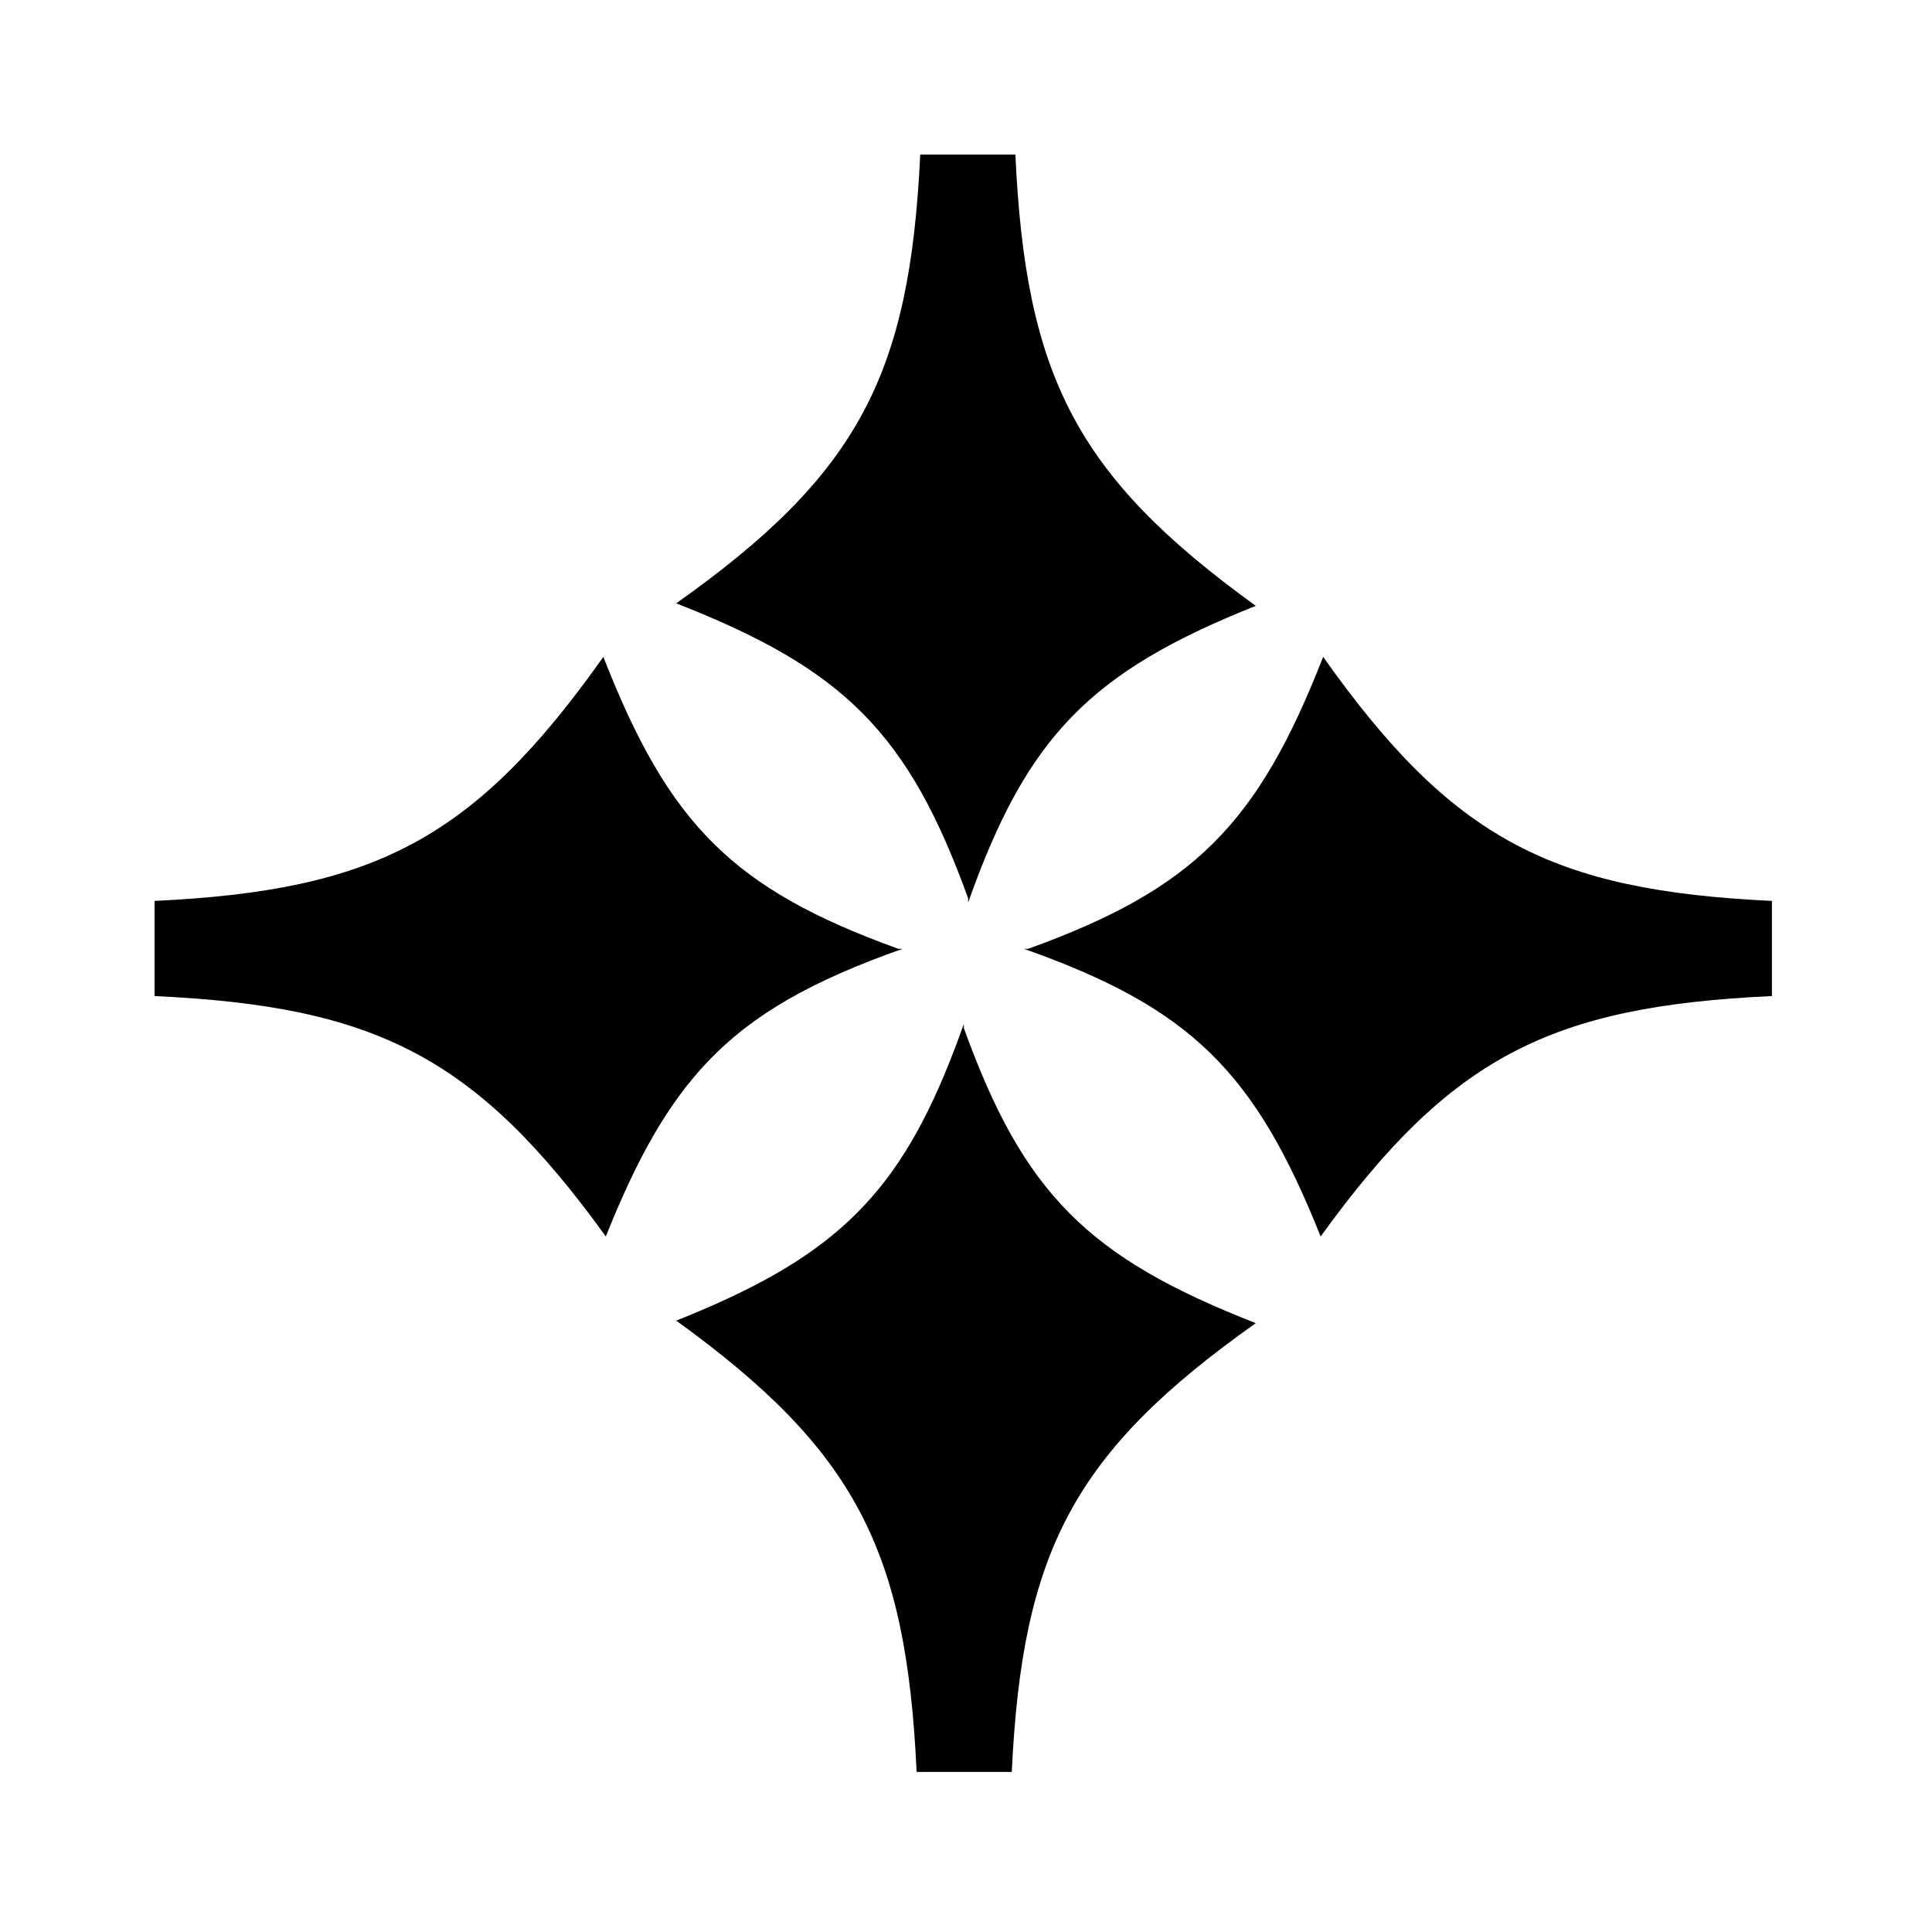
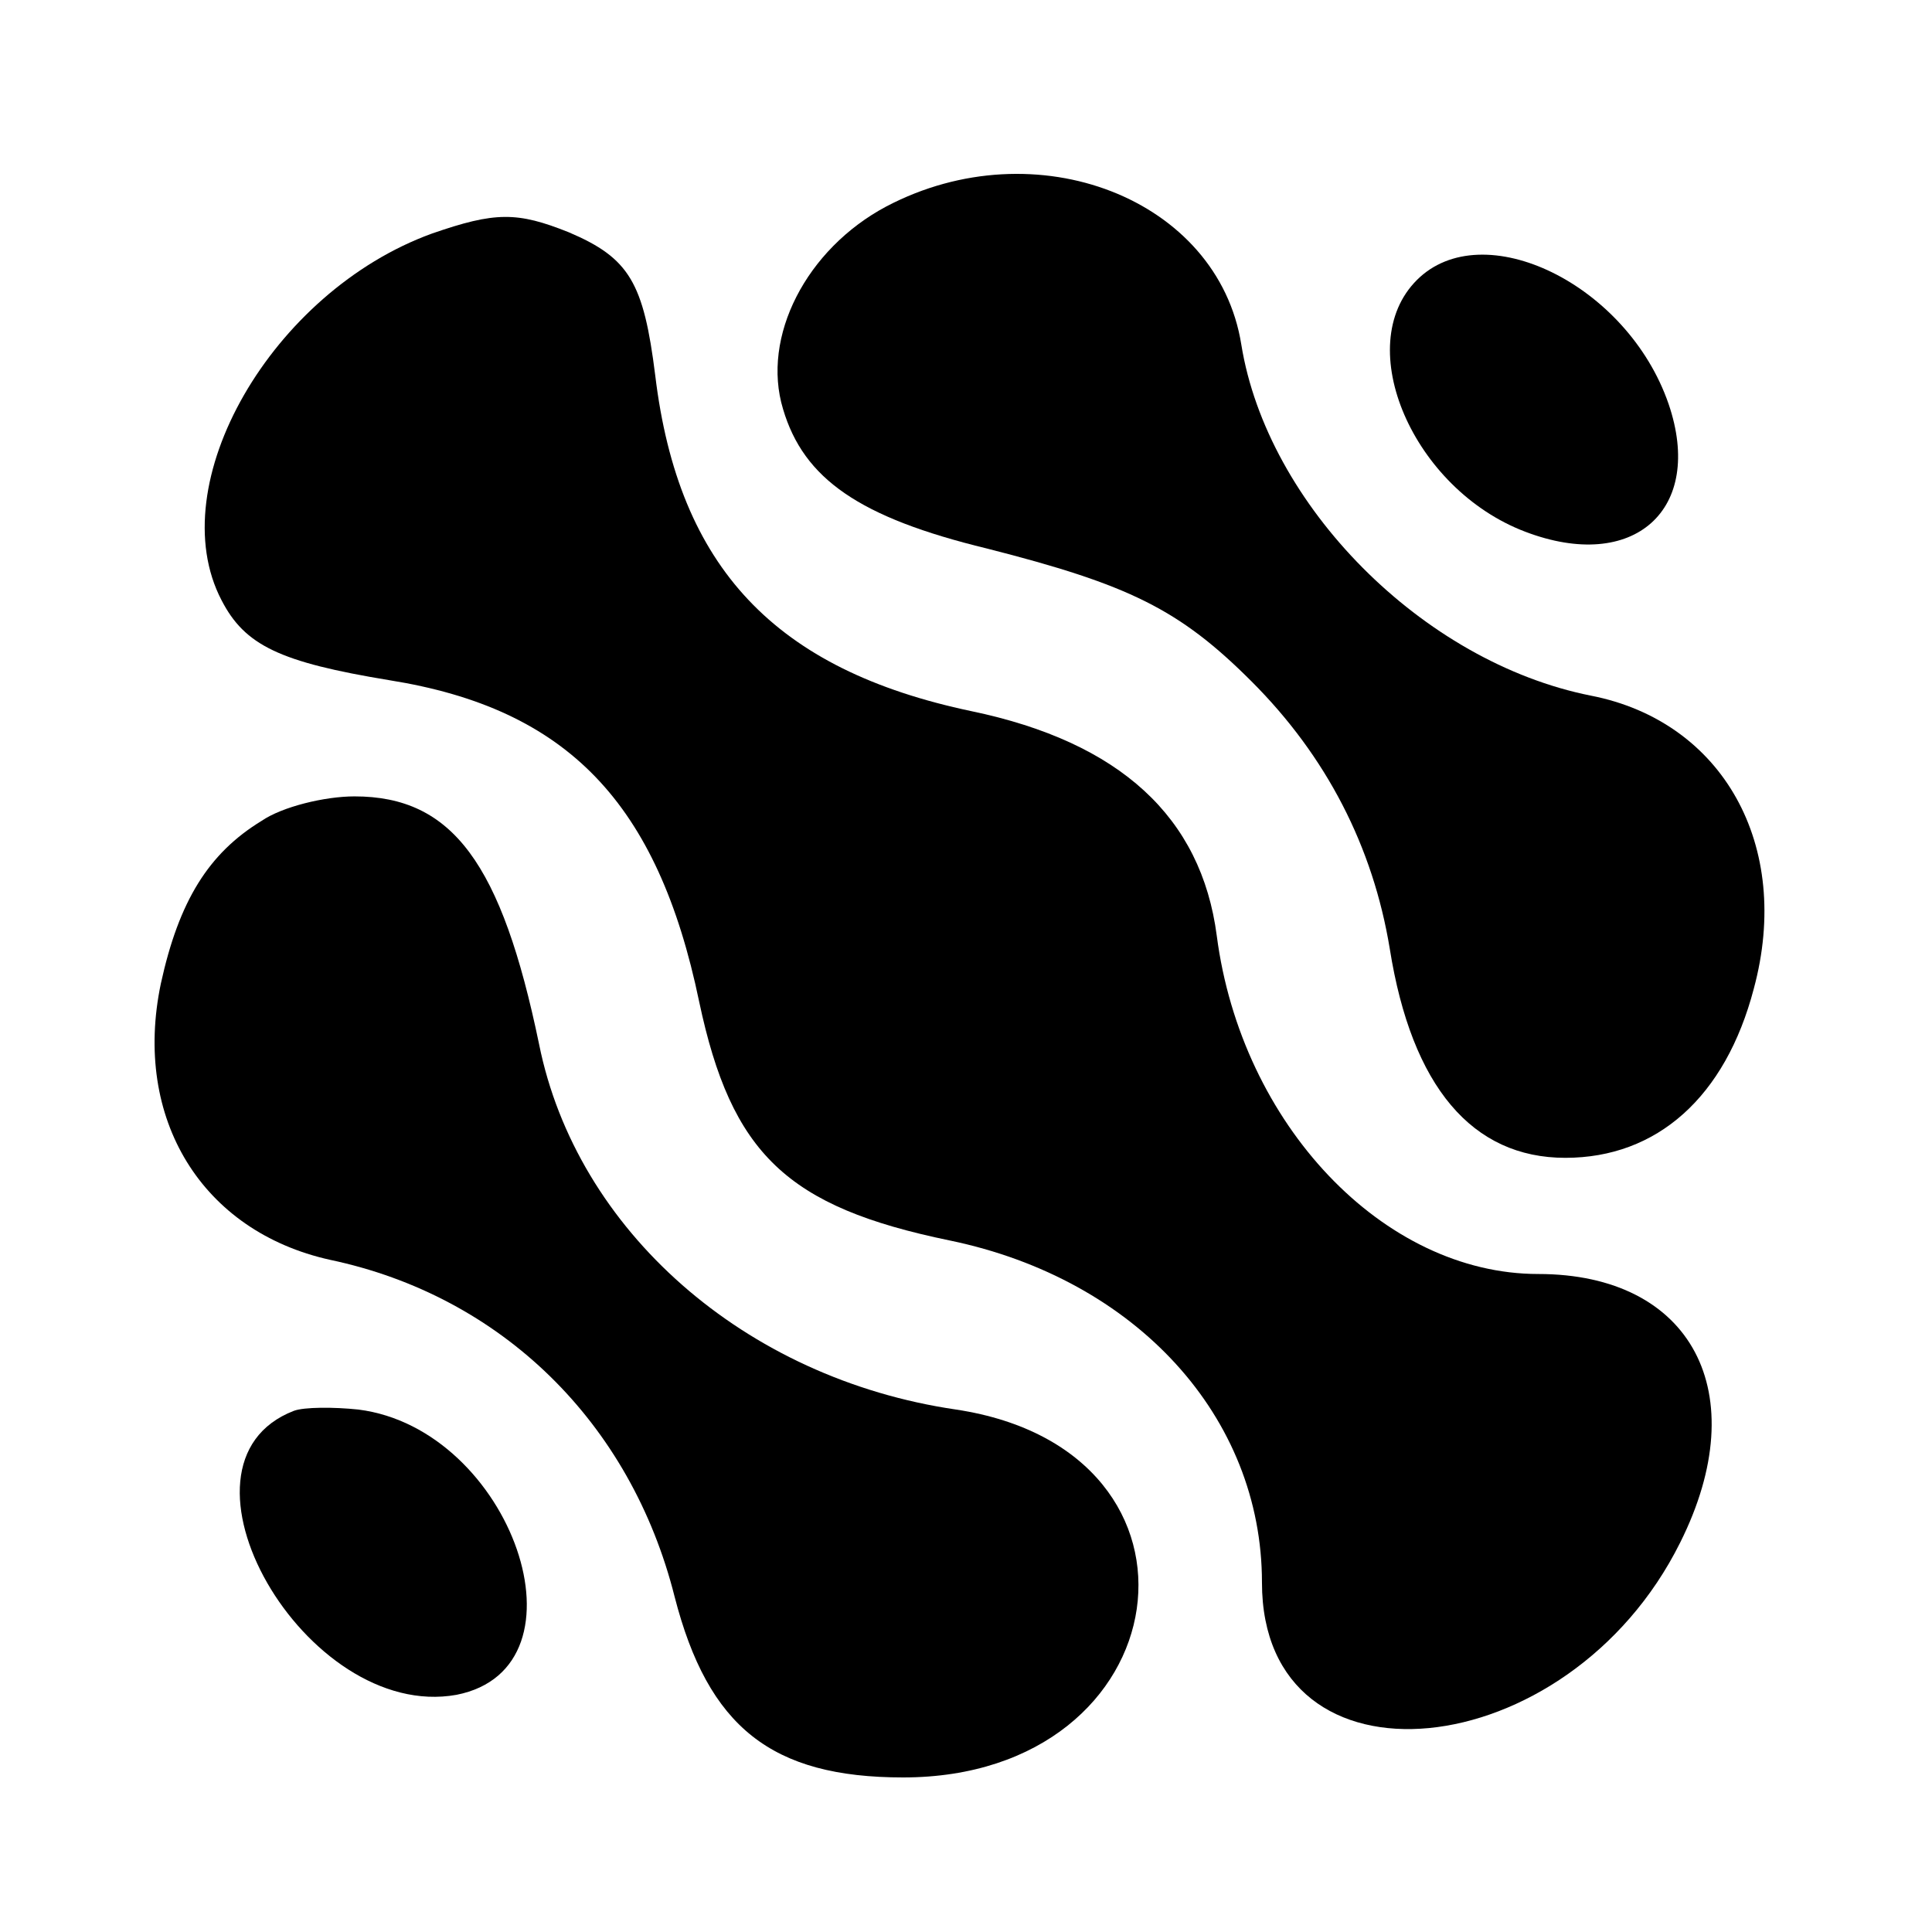
<svg xmlns="http://www.w3.org/2000/svg" width="100" height="100" viewBox="0 0 100 100" fill="none">
-   <path d="M53 49.111C61.618 52.159 64.947 55.453 68.356 64C75.082 54.69 80.262 52.087 91.715 51.556V46.631C80.326 46.091 75.174 43.449 68.486 34C65.096 42.674 61.786 46.018 53.216 49.111H53ZM35 31.229C43.674 34.619 47.018 37.929 50.111 46.499V46.715C53.159 38.097 56.453 34.767 65 31.358C55.69 24.633 53.087 19.453 52.556 8H47.631C47.091 19.389 44.449 24.54 35 31.229ZM46.499 49.111C37.929 46.018 34.619 42.674 31.229 34C24.54 43.449 19.389 46.091 8 46.631V51.556C19.453 52.087 24.633 54.69 31.358 64C32.939 60.037 34.504 57.203 36.586 55H49.136C46.269 62.159 42.852 65.225 35 68.356C44.31 75.082 46.913 80.262 47.444 91.715H52.369C52.909 80.326 55.551 75.174 65 68.486C56.326 65.096 52.982 61.786 49.889 53.216V53C49.641 53.701 49.39 54.366 49.136 55H36.586C38.994 52.452 42.093 50.746 46.715 49.111H46.499Z" fill="currentColor" />
+   <path d="M45.876 10.686C41.733 12.891 39.395 17.434 40.531 21.176C41.6 24.784 44.473 26.788 51.087 28.392C58.437 30.263 61.043 31.532 64.784 35.274C68.66 39.149 71.065 43.826 71.934 49.105C73.07 56.254 76.21 59.929 81.021 59.929C85.764 59.929 89.306 56.788 90.776 51.176C92.78 43.759 89.172 37.345 82.357 36.009C73.604 34.272 65.586 26.12 64.25 17.835C63.047 10.285 53.626 6.61 45.876 10.686Z" fill="currentColor" />
+   <path d="M22.357 12.089C14.072 15.096 8.326 25.051 11.466 31.065C12.669 33.403 14.473 34.272 20.152 35.207C29.372 36.677 34.05 41.554 36.188 51.844C37.858 59.728 40.731 62.468 49.15 64.205C58.838 66.209 65.319 73.359 65.319 81.911C65.319 93.069 81.154 91.532 86.967 79.84C90.843 72.089 87.569 65.942 79.618 65.942C71.6 65.942 64.25 58.191 62.98 48.437C62.179 42.289 57.969 38.414 50.286 36.811C40.13 34.673 35.119 29.394 33.916 19.439C33.315 14.628 32.58 13.358 29.439 12.022C26.767 10.953 25.631 10.953 22.357 12.089Z" fill="currentColor" />
+   <path d="M73.337 14.494C69.929 17.902 73.136 25.319 78.949 27.523C84.562 29.662 88.237 26.387 86.366 20.909C84.228 14.695 76.745 11.087 73.337 14.494Z" fill="currentColor" />
+   <path d="M13.537 42.49C10.798 44.16 9.261 46.633 8.326 50.909C6.856 57.924 10.464 63.737 17.078 65.207C25.965 67.078 32.646 73.626 34.918 82.646C36.655 89.394 39.929 92 46.744 92C61.176 92 63.649 75.096 49.484 72.958C38.526 71.354 29.84 63.67 27.903 54.049C25.965 44.695 23.426 41.221 18.348 41.221C16.811 41.221 14.606 41.755 13.537 42.49Z" fill="currentColor" />
+   <path d="M15.208 73.025C8.125 75.764 15.809 89.127 23.626 87.724C30.776 86.321 26.499 73.96 18.548 72.958C17.279 72.824 15.742 72.824 15.208 73.025Z" fill="currentColor" />
</svg>
